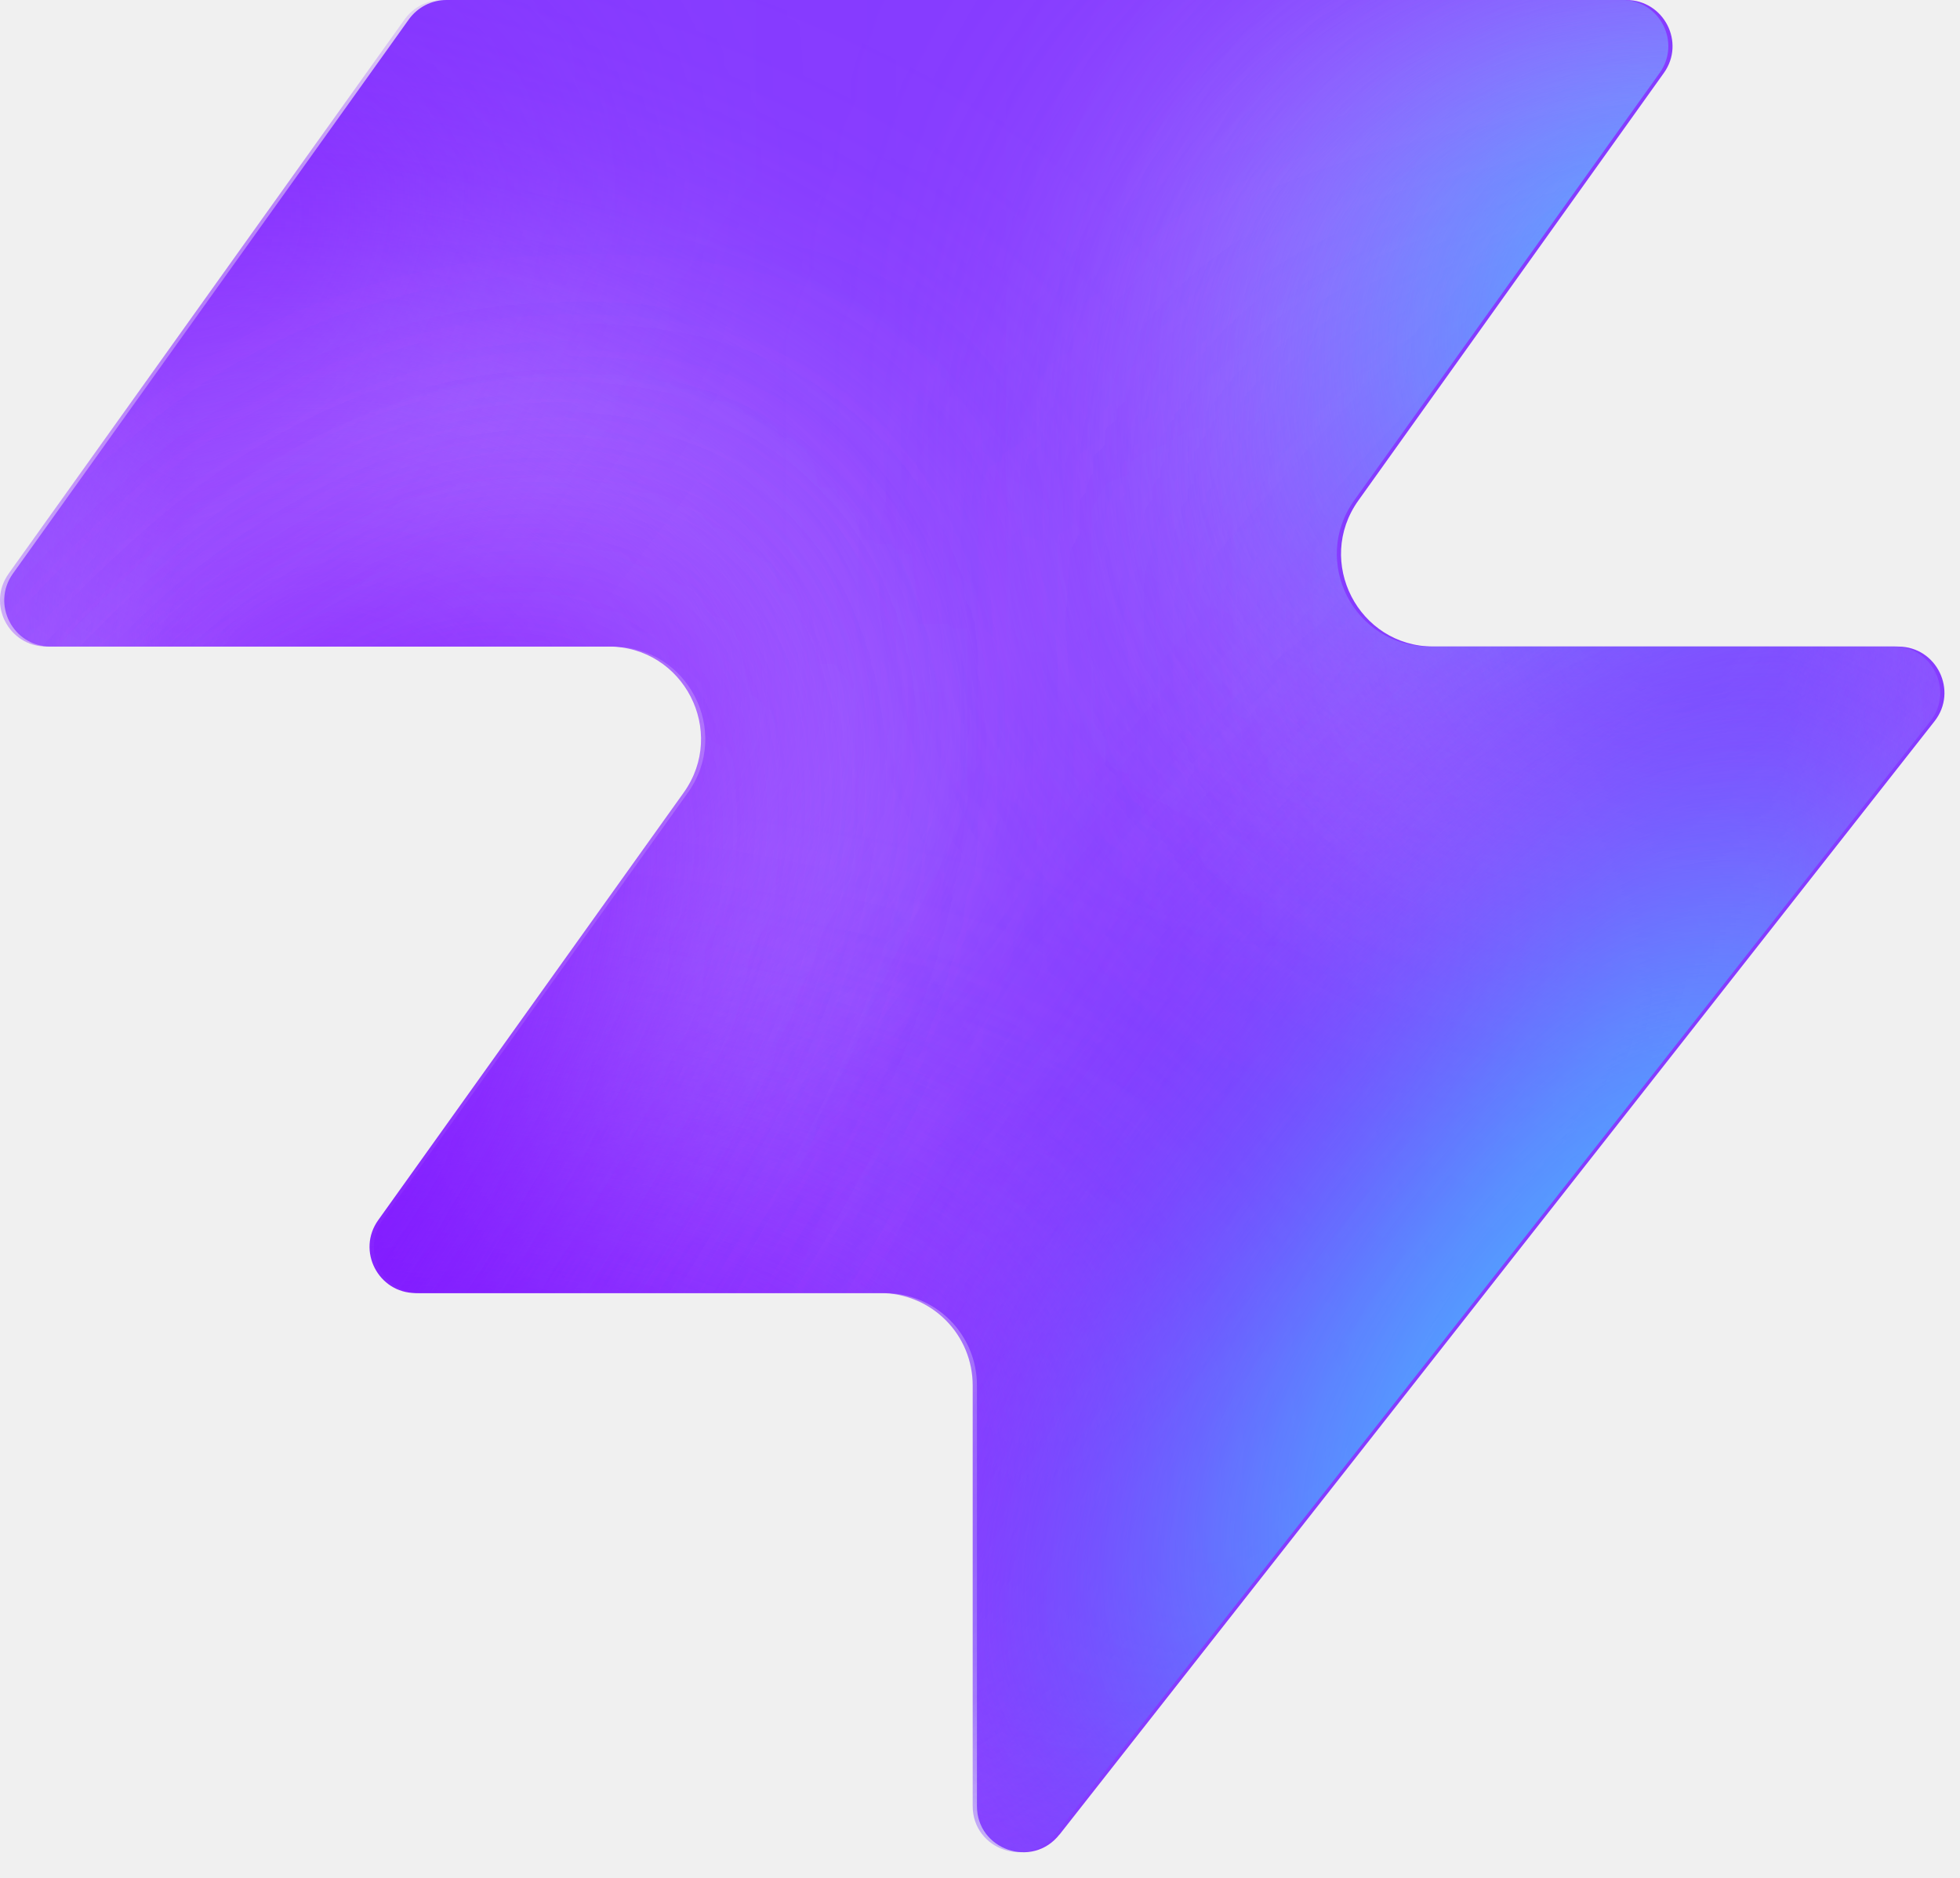
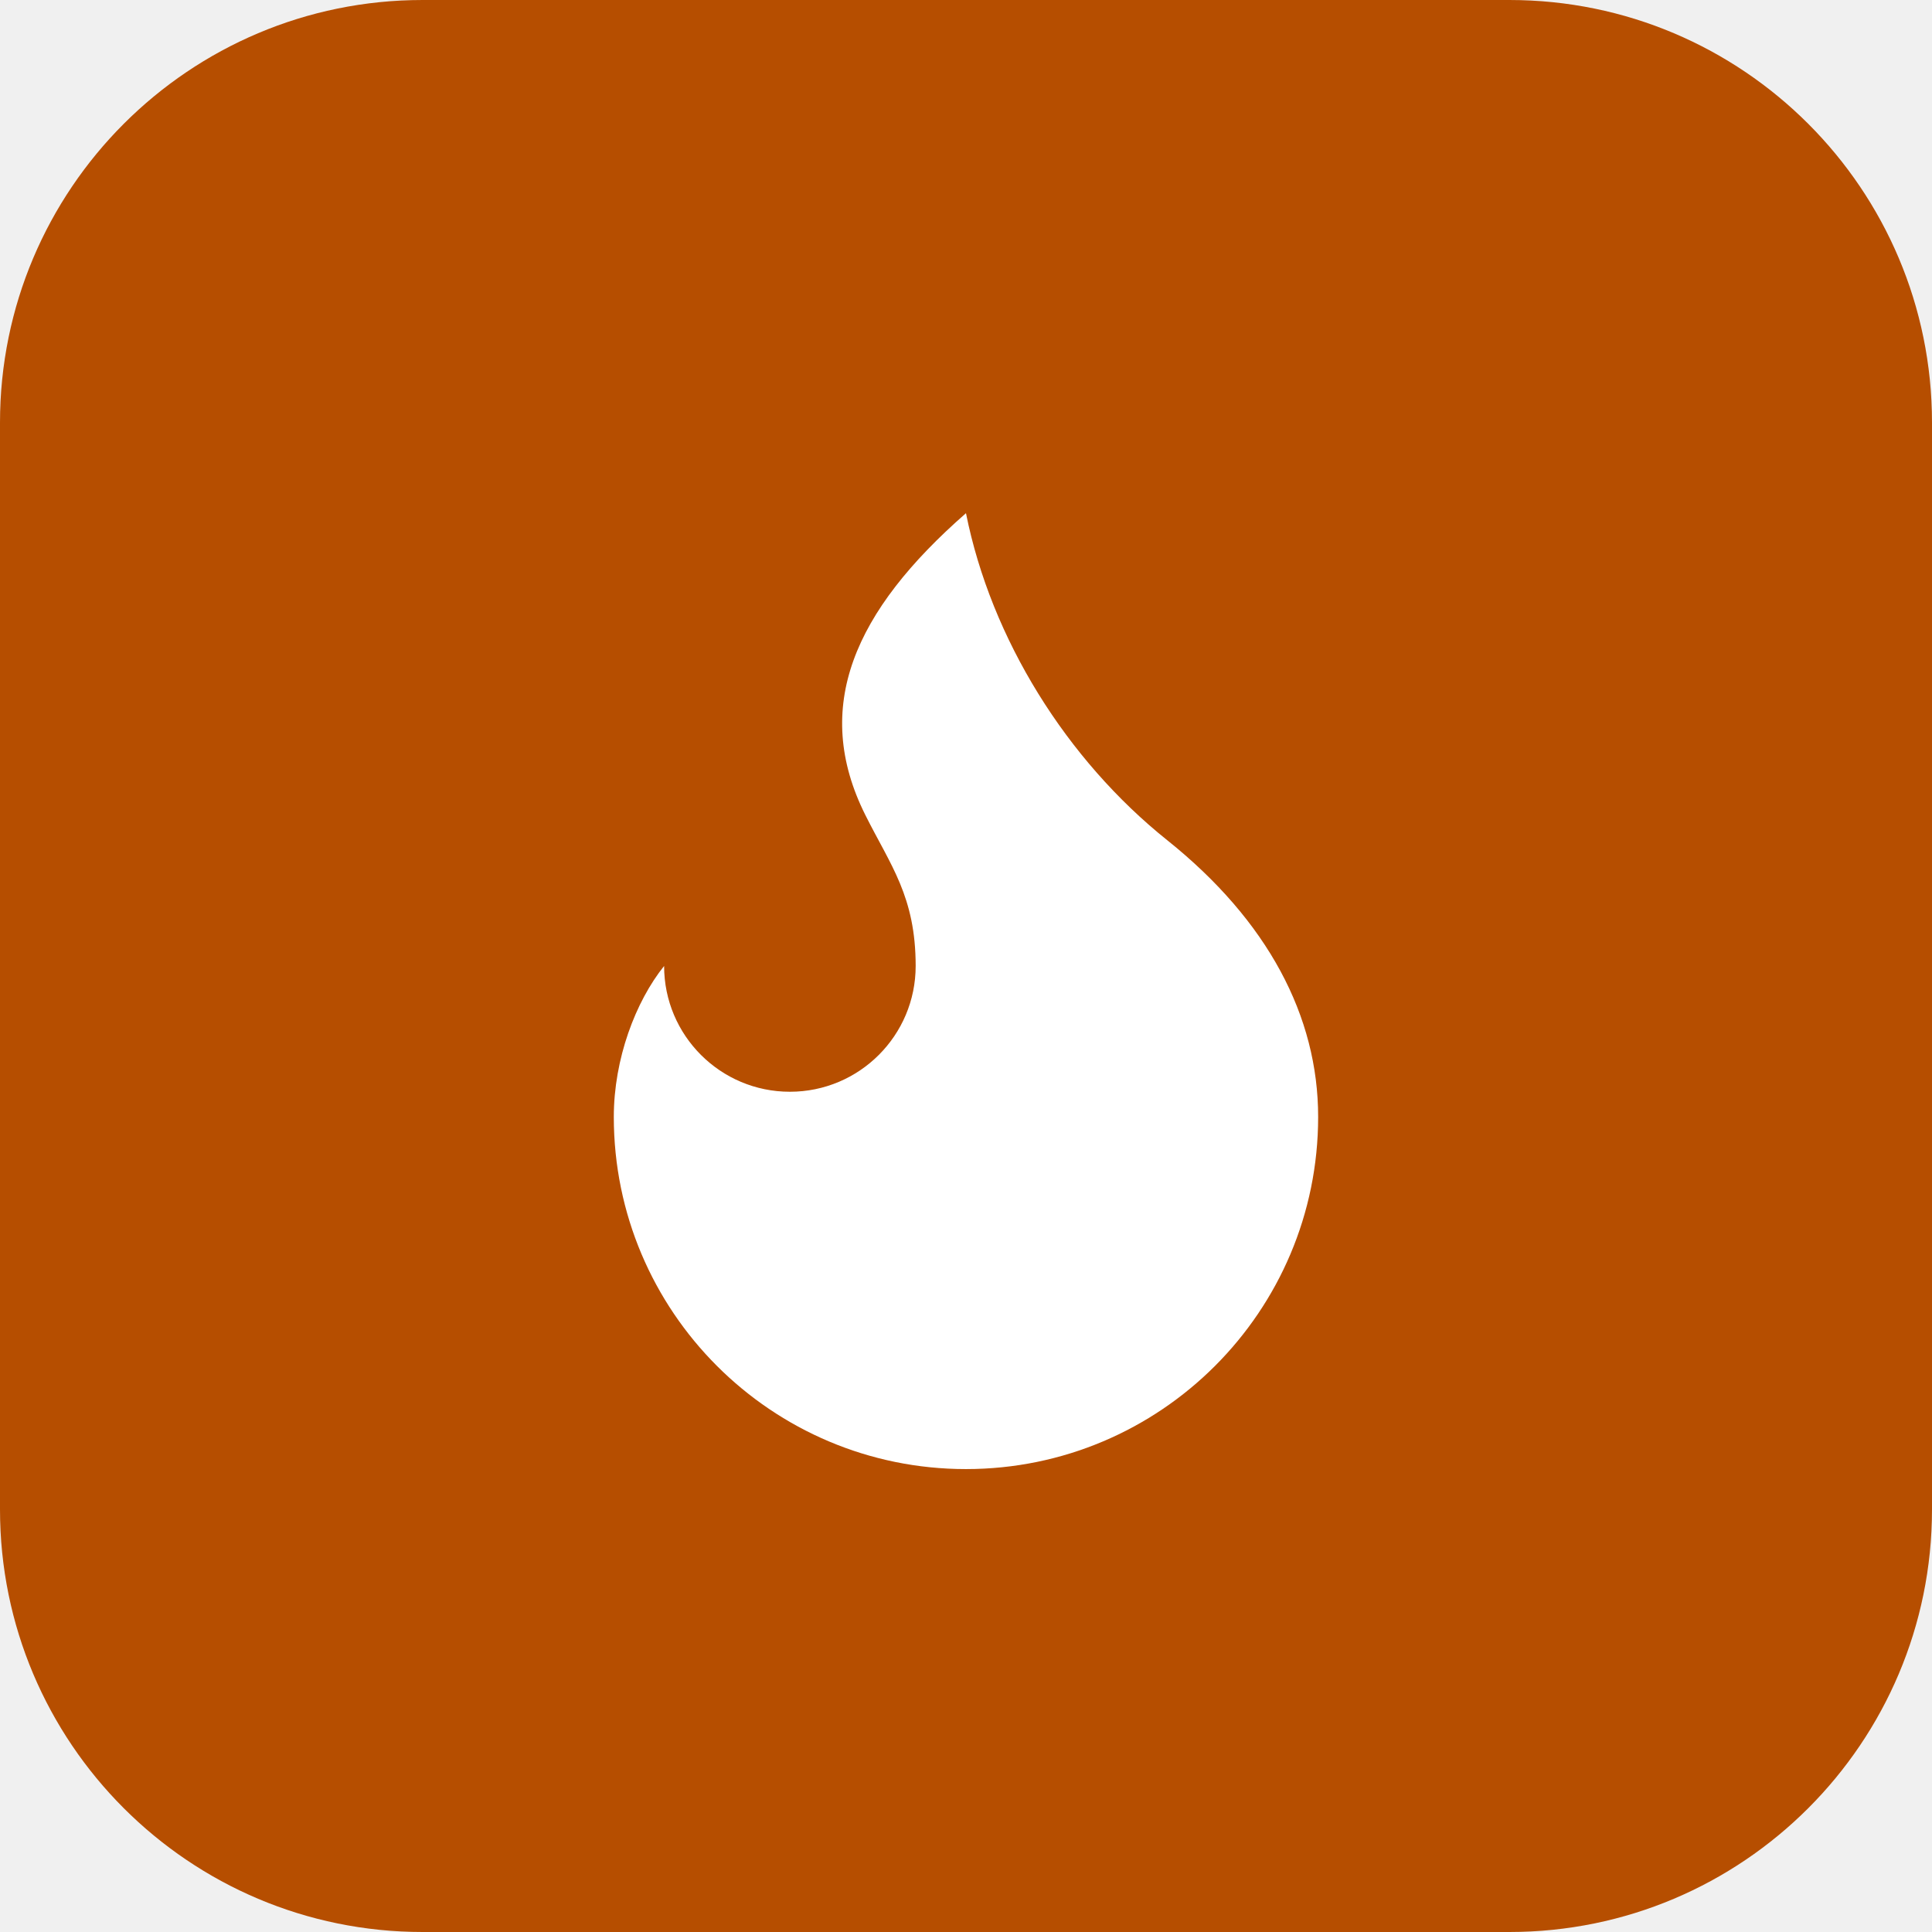
- <svg xmlns="http://www.w3.org/2000/svg" width="48" height="46" fill="none" viewBox="0 0 48 46">
-   <path fill="#863bff" d="M25.946 44.938c-.664.845-2.021.375-2.021-.698V33.937a2.26 2.26 0 0 0-2.262-2.262H10.287c-.92 0-1.456-1.04-.92-1.788l7.48-10.471c1.07-1.497 0-3.578-1.842-3.578H1.237c-.92 0-1.456-1.04-.92-1.788L10.013.474c.214-.297.556-.474.92-.474h28.894c.92 0 1.456 1.04.92 1.788l-7.48 10.471c-1.07 1.498 0 3.579 1.842 3.579h11.377c.943 0 1.473 1.088.89 1.83L25.947 44.94z" style="fill:#863bff;fill:color(display-p3 .525 .23 1);fill-opacity:1" />
-   <mask id="a" width="48" height="46" x="0" y="0" maskUnits="userSpaceOnUse" style="mask-type:alpha">
-     <path fill="#000" d="M25.842 44.938c-.664.844-2.021.375-2.021-.698V33.937a2.26 2.26 0 0 0-2.262-2.262H10.183c-.92 0-1.456-1.04-.92-1.788l7.48-10.471c1.07-1.498 0-3.579-1.842-3.579H1.133c-.92 0-1.456-1.04-.92-1.787L9.91.473c.214-.297.556-.474.92-.474h28.894c.92 0 1.456 1.04.92 1.788l-7.48 10.471c-1.07 1.498 0 3.578 1.842 3.578h11.377c.943 0 1.473 1.088.89 1.832L25.843 44.94z" style="fill:#000;fill-opacity:1" />
-   </mask>
-   <g mask="url(#a)">
-     <g filter="url(#b)">
-       <ellipse cx="5.508" cy="14.704" fill="#ede6ff" rx="5.508" ry="14.704" style="fill:#ede6ff;fill:color(display-p3 .927 .903 1);fill-opacity:1" transform="matrix(.00324 1 1 -.00324 -4.47 31.516)" />
-     </g>
-     <g filter="url(#c)">
-       <ellipse cx="10.399" cy="29.851" fill="#ede6ff" rx="10.399" ry="29.851" style="fill:#ede6ff;fill:color(display-p3 .927 .903 1);fill-opacity:1" transform="matrix(.00324 1 1 -.00324 -39.328 7.883)" />
-     </g>
-     <g filter="url(#d)">
-       <ellipse cx="5.508" cy="30.487" fill="#7e14ff" rx="5.508" ry="30.487" style="fill:#7e14ff;fill:color(display-p3 .492 .077 1);fill-opacity:1" transform="rotate(89.814 -25.913 -14.639)scale(1 -1)" />
-     </g>
-     <g filter="url(#e)">
-       <ellipse cx="5.508" cy="30.599" fill="#7e14ff" rx="5.508" ry="30.599" style="fill:#7e14ff;fill:color(display-p3 .492 .077 1);fill-opacity:1" transform="rotate(89.814 -32.644 -3.334)scale(1 -1)" />
-     </g>
-     <g filter="url(#f)">
-       <ellipse cx="5.508" cy="30.599" fill="#7e14ff" rx="5.508" ry="30.599" style="fill:#7e14ff;fill:color(display-p3 .492 .077 1);fill-opacity:1" transform="matrix(.00324 1 1 -.00324 -34.34 30.47)" />
-     </g>
-     <g filter="url(#g)">
-       <ellipse cx="14.072" cy="22.078" fill="#ede6ff" rx="14.072" ry="22.078" style="fill:#ede6ff;fill:color(display-p3 .927 .903 1);fill-opacity:1" transform="rotate(93.35 24.506 48.493)scale(-1 1)" />
-     </g>
-     <g filter="url(#h)">
-       <ellipse cx="3.47" cy="21.501" fill="#7e14ff" rx="3.47" ry="21.501" style="fill:#7e14ff;fill:color(display-p3 .492 .077 1);fill-opacity:1" transform="rotate(89.009 28.708 47.59)scale(-1 1)" />
-     </g>
-     <g filter="url(#i)">
-       <ellipse cx="3.47" cy="21.501" fill="#7e14ff" rx="3.47" ry="21.501" style="fill:#7e14ff;fill:color(display-p3 .492 .077 1);fill-opacity:1" transform="rotate(89.009 28.708 47.59)scale(-1 1)" />
-     </g>
-     <g filter="url(#j)">
-       <ellipse cx=".387" cy="8.972" fill="#7e14ff" rx="4.407" ry="29.108" style="fill:#7e14ff;fill:color(display-p3 .492 .077 1);fill-opacity:1" transform="rotate(39.51 .387 8.972)" />
-     </g>
-     <g filter="url(#k)">
-       <ellipse cx="47.523" cy="-6.092" fill="#7e14ff" rx="4.407" ry="29.108" style="fill:#7e14ff;fill:color(display-p3 .492 .077 1);fill-opacity:1" transform="rotate(37.892 47.523 -6.092)" />
-     </g>
-     <g filter="url(#l)">
-       <ellipse cx="41.412" cy="6.333" fill="#47bfff" rx="5.971" ry="9.665" style="fill:#47bfff;fill:color(display-p3 .28 .748 1);fill-opacity:1" transform="rotate(37.892 41.412 6.333)" />
-     </g>
-     <g filter="url(#m)">
-       <ellipse cx="-1.879" cy="38.332" fill="#7e14ff" rx="4.407" ry="29.108" style="fill:#7e14ff;fill:color(display-p3 .492 .077 1);fill-opacity:1" transform="rotate(37.892 -1.88 38.332)" />
-     </g>
-     <g filter="url(#n)">
-       <ellipse cx="-1.879" cy="38.332" fill="#7e14ff" rx="4.407" ry="29.108" style="fill:#7e14ff;fill:color(display-p3 .492 .077 1);fill-opacity:1" transform="rotate(37.892 -1.88 38.332)" />
-     </g>
-     <g filter="url(#o)">
-       <ellipse cx="35.651" cy="29.907" fill="#7e14ff" rx="4.407" ry="29.108" style="fill:#7e14ff;fill:color(display-p3 .492 .077 1);fill-opacity:1" transform="rotate(37.892 35.651 29.907)" />
-     </g>
-     <g filter="url(#p)">
-       <ellipse cx="38.418" cy="32.4" fill="#47bfff" rx="5.971" ry="15.297" style="fill:#47bfff;fill:color(display-p3 .28 .748 1);fill-opacity:1" transform="rotate(37.892 38.418 32.4)" />
-     </g>
+ <svg xmlns="http://www.w3.org/2000/svg" viewBox="0 0 32 32" fill="none">
+   <rect width="32" height="32" rx="7" fill="#b64e00" />
+   <g transform="translate(6 6) scale(0.8333)" fill="#ffffff">
+     <path d="M8.5 14.5A2.5 2.5 0 0 0 11 12c0-1.38-.5-2-1-3-1.072-2.143-.224-4.054 2-6 .5 2.5 2 4.9 4 6.5 2 1.6 3 3.5 3 5.5a7 7 0 1 1-14 0c0-1.153.433-2.294 1-3a2.5 2.5 0 0 0 2.5 2.5z" />
  </g>
-   <defs>
-     <filter id="b" width="60.045" height="41.654" x="-19.77" y="16.149" color-interpolation-filters="sRGB" filterUnits="userSpaceOnUse">
-       <feFlood flood-opacity="0" result="BackgroundImageFix" />
-       <feBlend in="SourceGraphic" in2="BackgroundImageFix" result="shape" />
-       <feGaussianBlur result="effect1_foregroundBlur_2002_17158" stdDeviation="7.659" />
-     </filter>
-     <filter id="c" width="90.34" height="51.437" x="-54.613" y="-7.533" color-interpolation-filters="sRGB" filterUnits="userSpaceOnUse">
-       <feFlood flood-opacity="0" result="BackgroundImageFix" />
-       <feBlend in="SourceGraphic" in2="BackgroundImageFix" result="shape" />
-       <feGaussianBlur result="effect1_foregroundBlur_2002_17158" stdDeviation="7.659" />
-     </filter>
-     <filter id="d" width="79.355" height="29.4" x="-49.64" y="2.03" color-interpolation-filters="sRGB" filterUnits="userSpaceOnUse">
-       <feFlood flood-opacity="0" result="BackgroundImageFix" />
-       <feBlend in="SourceGraphic" in2="BackgroundImageFix" result="shape" />
-       <feGaussianBlur result="effect1_foregroundBlur_2002_17158" stdDeviation="4.596" />
-     </filter>
-     <filter id="e" width="79.579" height="29.4" x="-45.045" y="20.029" color-interpolation-filters="sRGB" filterUnits="userSpaceOnUse">
-       <feFlood flood-opacity="0" result="BackgroundImageFix" />
-       <feBlend in="SourceGraphic" in2="BackgroundImageFix" result="shape" />
-       <feGaussianBlur result="effect1_foregroundBlur_2002_17158" stdDeviation="4.596" />
-     </filter>
-     <filter id="f" width="79.579" height="29.4" x="-43.513" y="21.178" color-interpolation-filters="sRGB" filterUnits="userSpaceOnUse">
-       <feFlood flood-opacity="0" result="BackgroundImageFix" />
-       <feBlend in="SourceGraphic" in2="BackgroundImageFix" result="shape" />
-       <feGaussianBlur result="effect1_foregroundBlur_2002_17158" stdDeviation="4.596" />
-     </filter>
-     <filter id="g" width="74.749" height="58.852" x="15.756" y="-17.901" color-interpolation-filters="sRGB" filterUnits="userSpaceOnUse">
-       <feFlood flood-opacity="0" result="BackgroundImageFix" />
-       <feBlend in="SourceGraphic" in2="BackgroundImageFix" result="shape" />
-       <feGaussianBlur result="effect1_foregroundBlur_2002_17158" stdDeviation="7.659" />
-     </filter>
-     <filter id="h" width="61.377" height="25.362" x="23.548" y="2.284" color-interpolation-filters="sRGB" filterUnits="userSpaceOnUse">
-       <feFlood flood-opacity="0" result="BackgroundImageFix" />
-       <feBlend in="SourceGraphic" in2="BackgroundImageFix" result="shape" />
-       <feGaussianBlur result="effect1_foregroundBlur_2002_17158" stdDeviation="4.596" />
-     </filter>
-     <filter id="i" width="61.377" height="25.362" x="23.548" y="2.284" color-interpolation-filters="sRGB" filterUnits="userSpaceOnUse">
-       <feFlood flood-opacity="0" result="BackgroundImageFix" />
-       <feBlend in="SourceGraphic" in2="BackgroundImageFix" result="shape" />
-       <feGaussianBlur result="effect1_foregroundBlur_2002_17158" stdDeviation="4.596" />
-     </filter>
-     <filter id="j" width="56.045" height="63.649" x="-27.636" y="-22.853" color-interpolation-filters="sRGB" filterUnits="userSpaceOnUse">
-       <feFlood flood-opacity="0" result="BackgroundImageFix" />
-       <feBlend in="SourceGraphic" in2="BackgroundImageFix" result="shape" />
-       <feGaussianBlur result="effect1_foregroundBlur_2002_17158" stdDeviation="4.596" />
-     </filter>
-     <filter id="k" width="54.814" height="64.646" x="20.116" y="-38.415" color-interpolation-filters="sRGB" filterUnits="userSpaceOnUse">
-       <feFlood flood-opacity="0" result="BackgroundImageFix" />
-       <feBlend in="SourceGraphic" in2="BackgroundImageFix" result="shape" />
-       <feGaussianBlur result="effect1_foregroundBlur_2002_17158" stdDeviation="4.596" />
-     </filter>
-     <filter id="l" width="33.541" height="35.313" x="24.641" y="-11.323" color-interpolation-filters="sRGB" filterUnits="userSpaceOnUse">
-       <feFlood flood-opacity="0" result="BackgroundImageFix" />
-       <feBlend in="SourceGraphic" in2="BackgroundImageFix" result="shape" />
-       <feGaussianBlur result="effect1_foregroundBlur_2002_17158" stdDeviation="4.596" />
-     </filter>
-     <filter id="m" width="54.814" height="64.646" x="-29.286" y="6.009" color-interpolation-filters="sRGB" filterUnits="userSpaceOnUse">
-       <feFlood flood-opacity="0" result="BackgroundImageFix" />
-       <feBlend in="SourceGraphic" in2="BackgroundImageFix" result="shape" />
-       <feGaussianBlur result="effect1_foregroundBlur_2002_17158" stdDeviation="4.596" />
-     </filter>
-     <filter id="n" width="54.814" height="64.646" x="-29.286" y="6.009" color-interpolation-filters="sRGB" filterUnits="userSpaceOnUse">
-       <feFlood flood-opacity="0" result="BackgroundImageFix" />
-       <feBlend in="SourceGraphic" in2="BackgroundImageFix" result="shape" />
-       <feGaussianBlur result="effect1_foregroundBlur_2002_17158" stdDeviation="4.596" />
-     </filter>
-     <filter id="o" width="54.814" height="64.646" x="8.244" y="-2.416" color-interpolation-filters="sRGB" filterUnits="userSpaceOnUse">
-       <feFlood flood-opacity="0" result="BackgroundImageFix" />
-       <feBlend in="SourceGraphic" in2="BackgroundImageFix" result="shape" />
-       <feGaussianBlur result="effect1_foregroundBlur_2002_17158" stdDeviation="4.596" />
-     </filter>
-     <filter id="p" width="39.409" height="43.623" x="18.713" y="10.588" color-interpolation-filters="sRGB" filterUnits="userSpaceOnUse">
-       <feFlood flood-opacity="0" result="BackgroundImageFix" />
-       <feBlend in="SourceGraphic" in2="BackgroundImageFix" result="shape" />
-       <feGaussianBlur result="effect1_foregroundBlur_2002_17158" stdDeviation="4.596" />
-     </filter>
-   </defs>
</svg>
